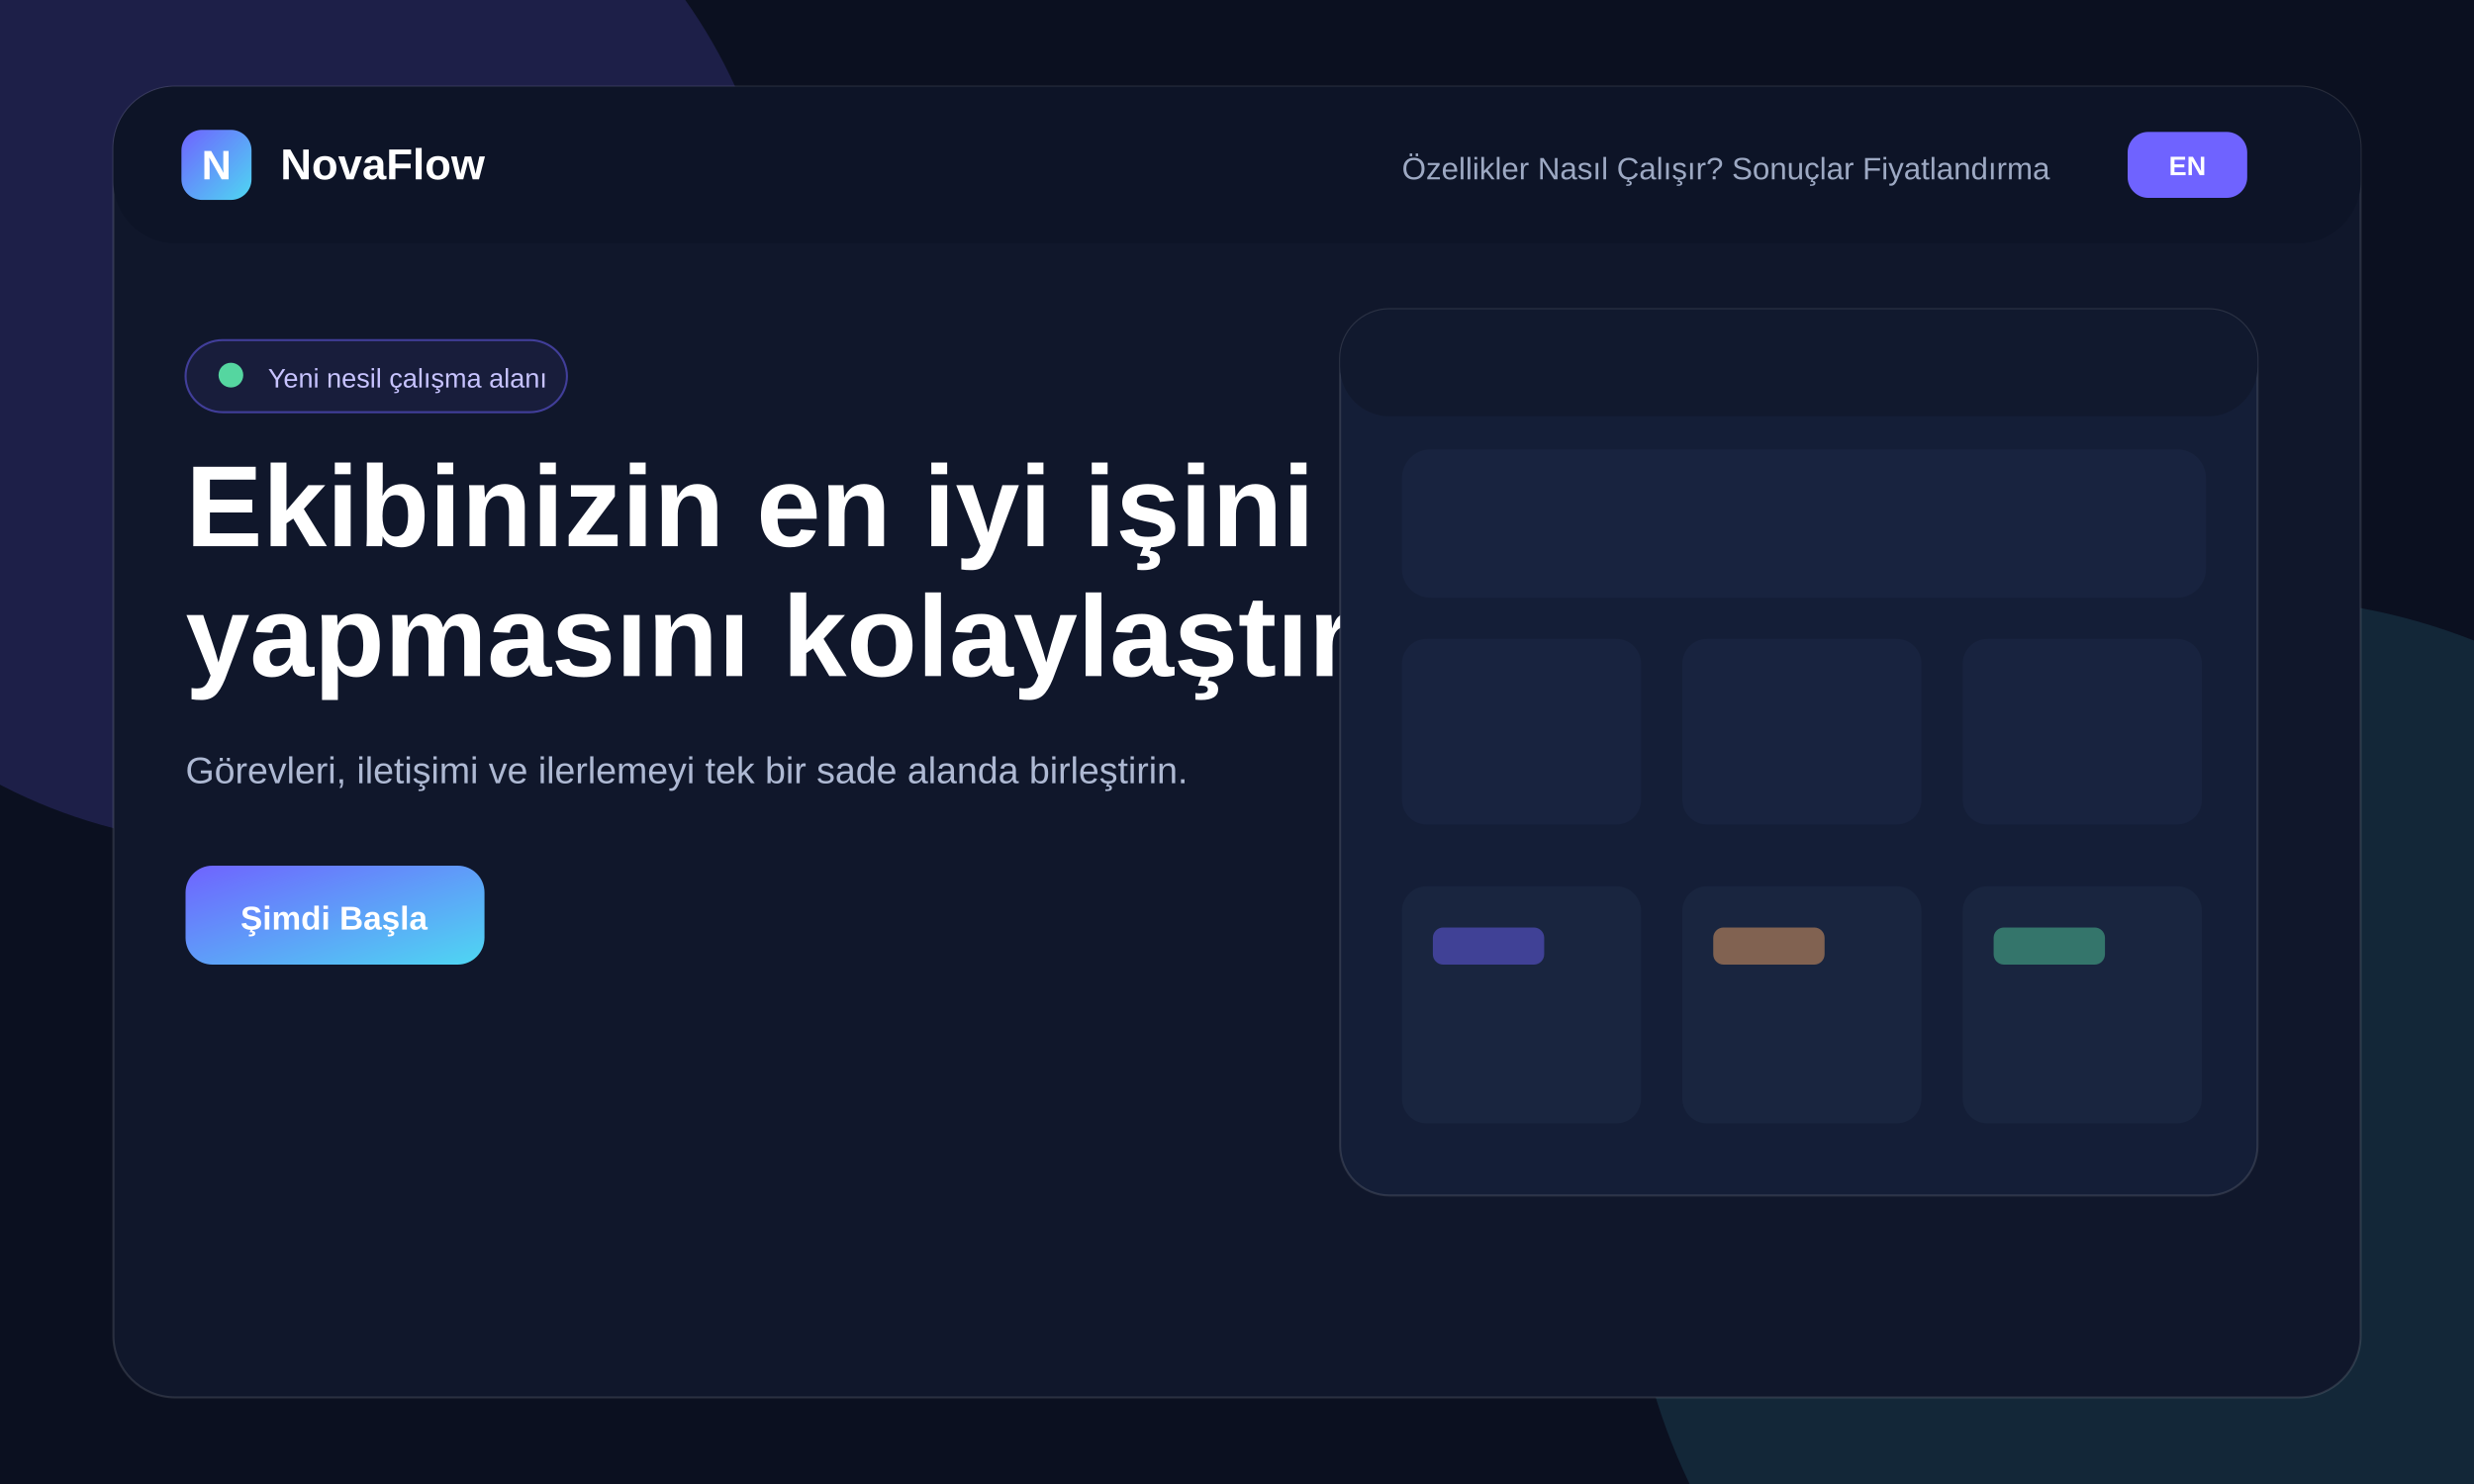
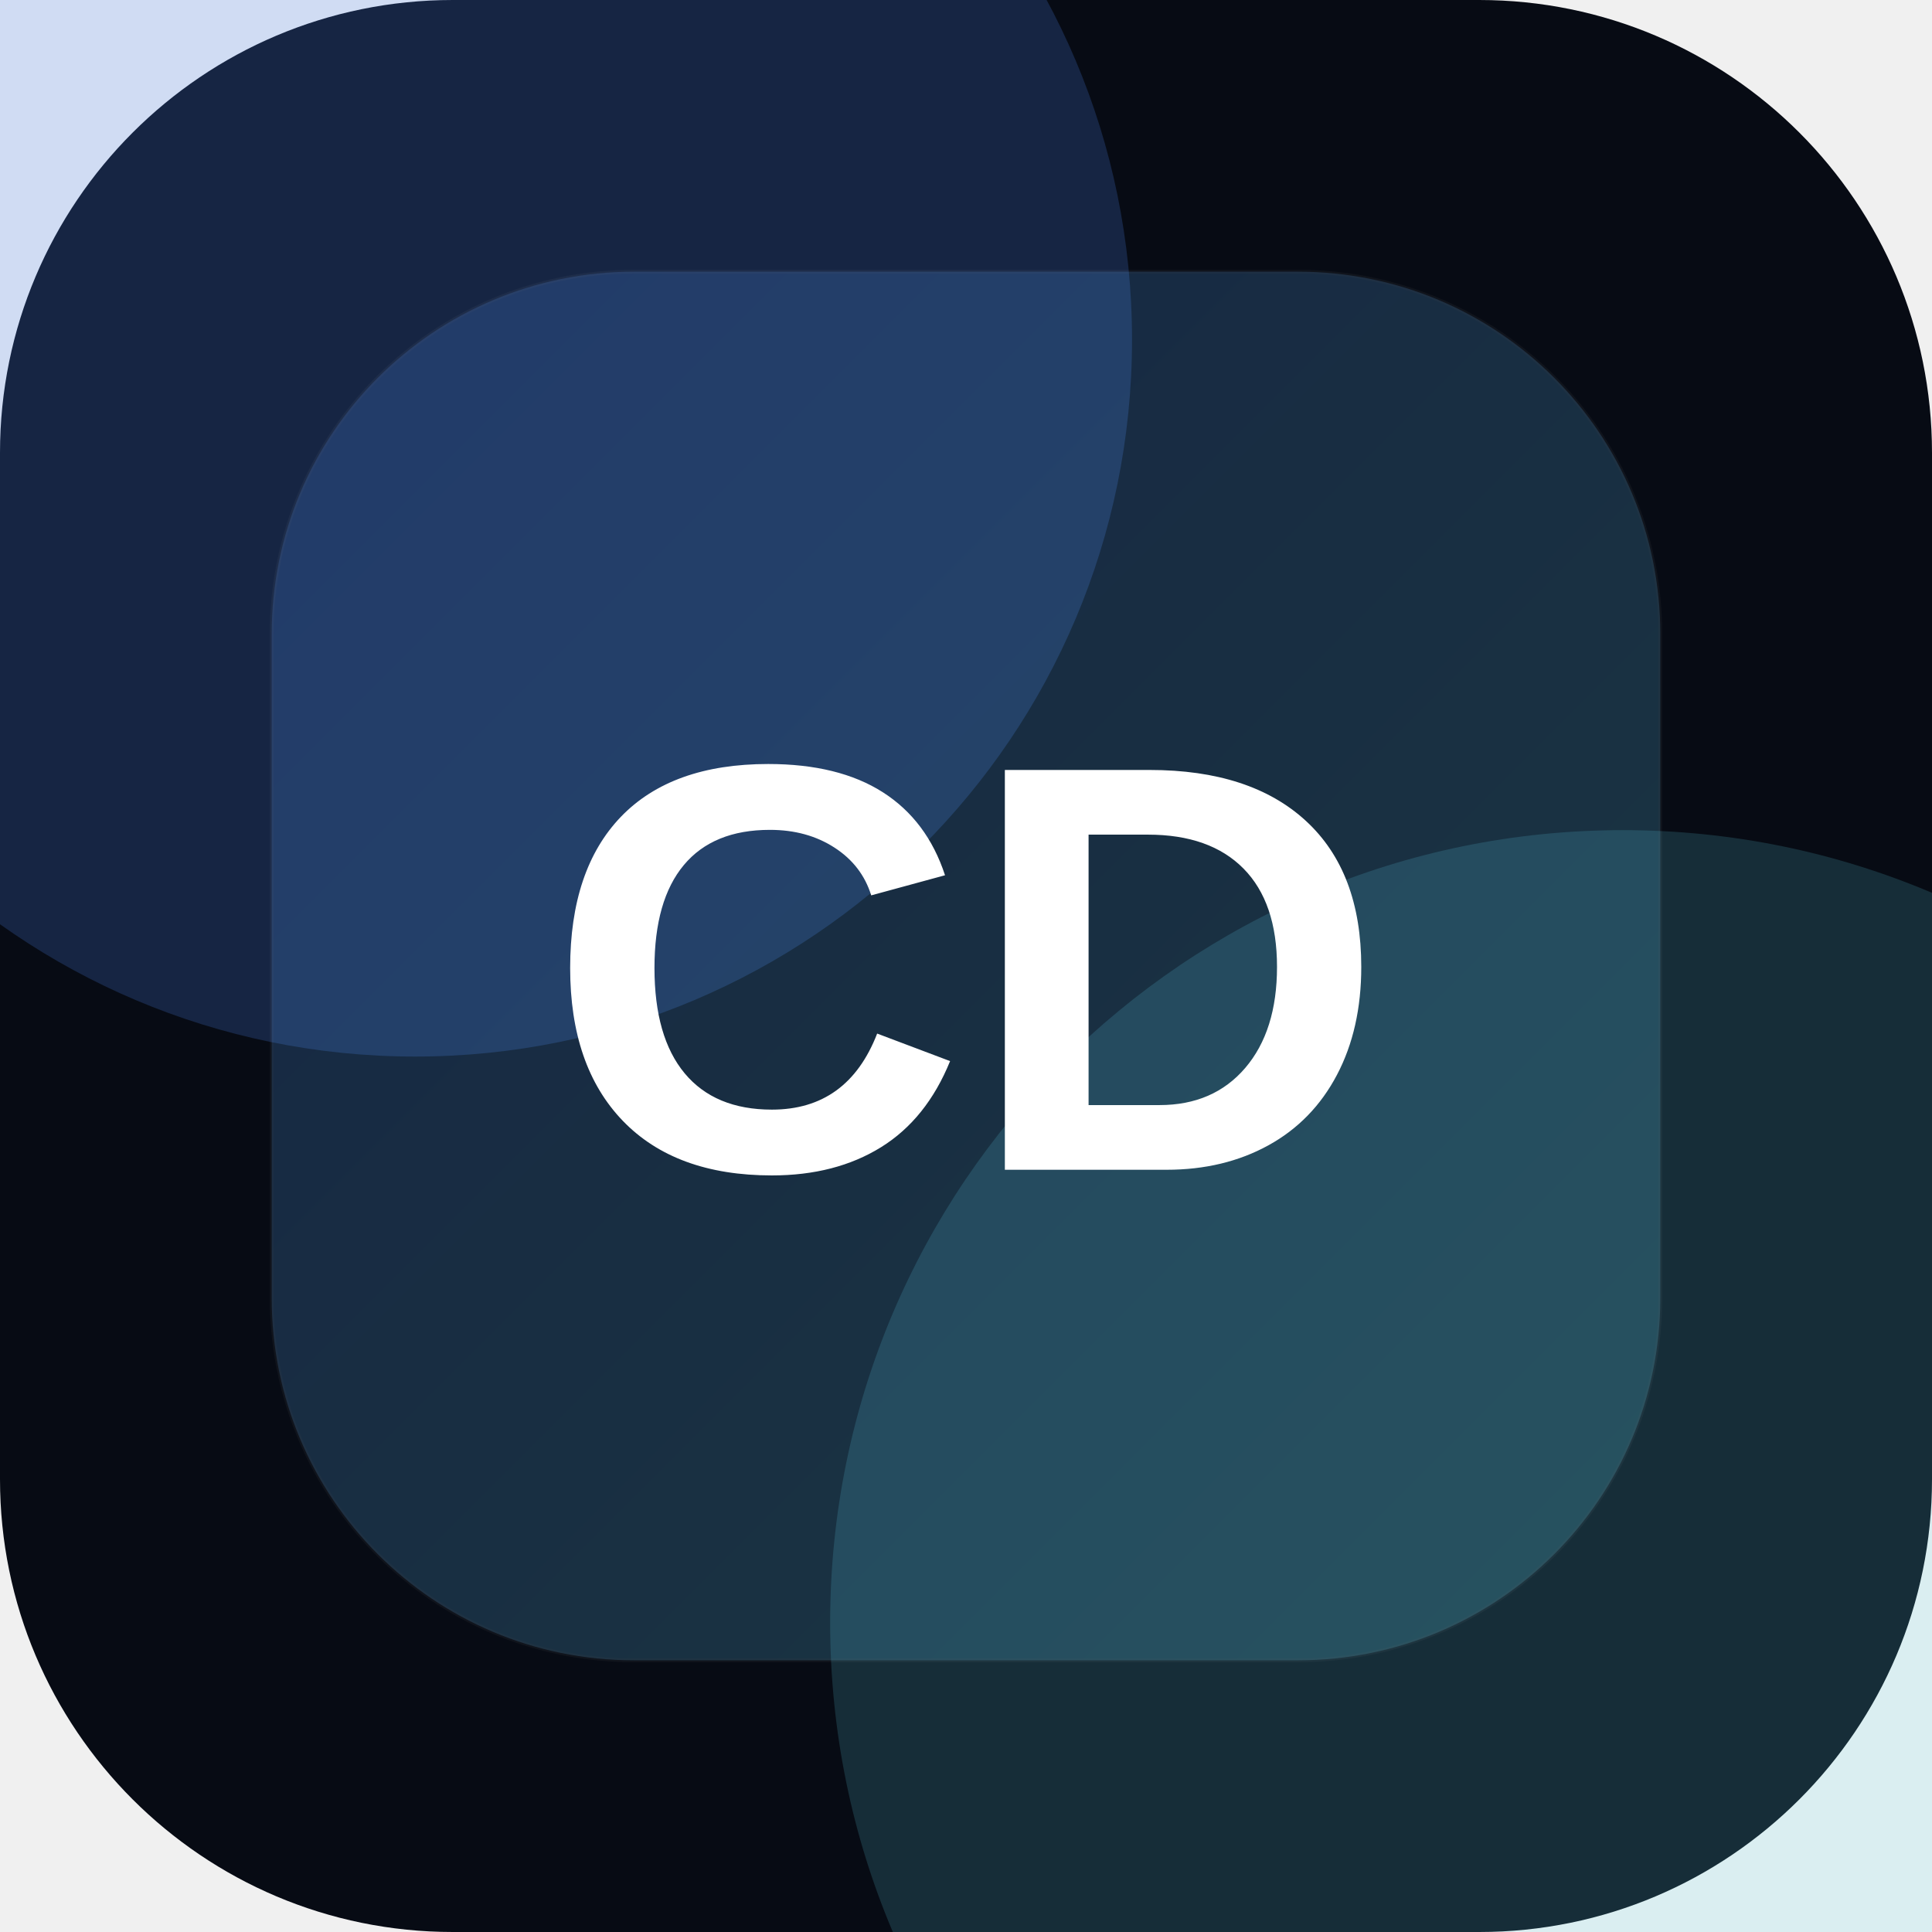
- <svg xmlns="http://www.w3.org/2000/svg" width="1200" height="720" viewBox="0 0 1200 720">
+ <svg xmlns="http://www.w3.org/2000/svg" viewBox="0 0 512 512">
  <defs>
    <linearGradient id="g" x1="0" y1="0" x2="1" y2="1">
-       <stop stop-color="#6f63ff" />
-       <stop offset="1" stop-color="#4ed7f2" />
+       <stop stop-color="#4f8cff" />
+       <stop offset="1" stop-color="#67e8f9" />
    </linearGradient>
  </defs>
-   <rect width="1200" height="720" fill="#0b1020" />
-   <circle cx="120" cy="150" r="260" fill="#6f63ff" opacity=".18" />
-   <circle cx="1090" cy="590" r="300" fill="#4ed7f2" opacity=".12" />
-   <rect x="55" y="42" width="1090" height="636" rx="30" fill="#10172b" stroke="#fff" stroke-opacity=".12" />
-   <rect x="55" y="42" width="1090" height="76" rx="30" fill="#0d1427" />
-   <rect x="88" y="63" width="34" height="34" rx="10" fill="url(#g)" />
-   <text x="105" y="87" text-anchor="middle" fill="#fff" font-family="Arial" font-size="20" font-weight="800">N</text>
-   <text x="136" y="87" fill="#fff" font-family="Arial" font-size="21" font-weight="700">NovaFlow</text>
-   <text x="680" y="87" fill="#9da9c3" font-family="Arial" font-size="15">Özellikler   Nasıl Çalışır?   Sonuçlar   Fiyatlandırma</text>
-   <rect x="1032" y="64" width="58" height="32" rx="10" fill="#6f63ff" />
-   <text x="1061" y="85" text-anchor="middle" fill="#fff" font-family="Arial" font-size="13" font-weight="700">EN</text>
-   <rect x="90" y="165" width="185" height="35" rx="18" fill="#181d3b" stroke="#6f63ff" stroke-opacity=".5" />
-   <circle cx="112" cy="182" r="6" fill="#55d6a0" />
-   <text x="130" y="188" fill="#c7c3ff" font-family="Arial" font-size="13">Yeni nesil çalışma alanı</text>
-   <text x="90" y="265" fill="#fff" font-family="Arial" font-size="56" font-weight="800">Ekibinizin en iyi işini</text>
-   <text x="90" y="328" fill="#fff" font-family="Arial" font-size="56" font-weight="800">yapmasını kolaylaştırın.</text>
-   <text x="90" y="380" fill="#aeb9d3" font-family="Arial" font-size="18">Görevleri, iletişimi ve ilerlemeyi tek bir sade alanda birleştirin.</text>
-   <rect x="90" y="420" width="145" height="48" rx="13" fill="url(#g)" />
-   <text x="162" y="451" text-anchor="middle" fill="#fff" font-family="Arial" font-size="16" font-weight="700">Şimdi Başla</text>
-   <rect x="650" y="150" width="445" height="430" rx="24" fill="#141e37" stroke="#fff" stroke-opacity=".12" />
-   <rect x="650" y="150" width="445" height="52" rx="24" fill="#11192e" />
-   <rect x="680" y="218" width="390" height="72" rx="14" fill="#18233f" />
-   <rect x="680" y="310" width="116" height="90" rx="12" fill="#18233f" />
-   <rect x="816" y="310" width="116" height="90" rx="12" fill="#18233f" />
-   <rect x="952" y="310" width="116" height="90" rx="12" fill="#18233f" />
-   <rect x="680" y="430" width="116" height="115" rx="12" fill="#19253f" />
-   <rect x="816" y="430" width="116" height="115" rx="12" fill="#19253f" />
-   <rect x="952" y="430" width="116" height="115" rx="12" fill="#19253f" />
-   <rect x="695" y="450" width="54" height="18" rx="5" fill="#6f63ff" opacity=".45" />
-   <rect x="831" y="450" width="54" height="18" rx="5" fill="#ffad67" opacity=".45" />
-   <rect x="967" y="450" width="54" height="18" rx="5" fill="#55d6a0" opacity=".45" />
+   <rect width="512" height="512" rx="120" fill="#070b14" />
+   <circle cx="110" cy="90" r="190" fill="#4f8cff" opacity=".2" />
+   <circle cx="430" cy="430" r="210" fill="#67e8f9" opacity=".16" />
+   <rect x="72" y="72" width="368" height="368" rx="96" fill="url(#g)" opacity=".2" stroke="#fff" stroke-opacity=".18" />
+   <text x="256" y="310" text-anchor="middle" font-family="Arial, sans-serif" font-size="154" font-weight="800" fill="#fff">CD</text>
</svg>
